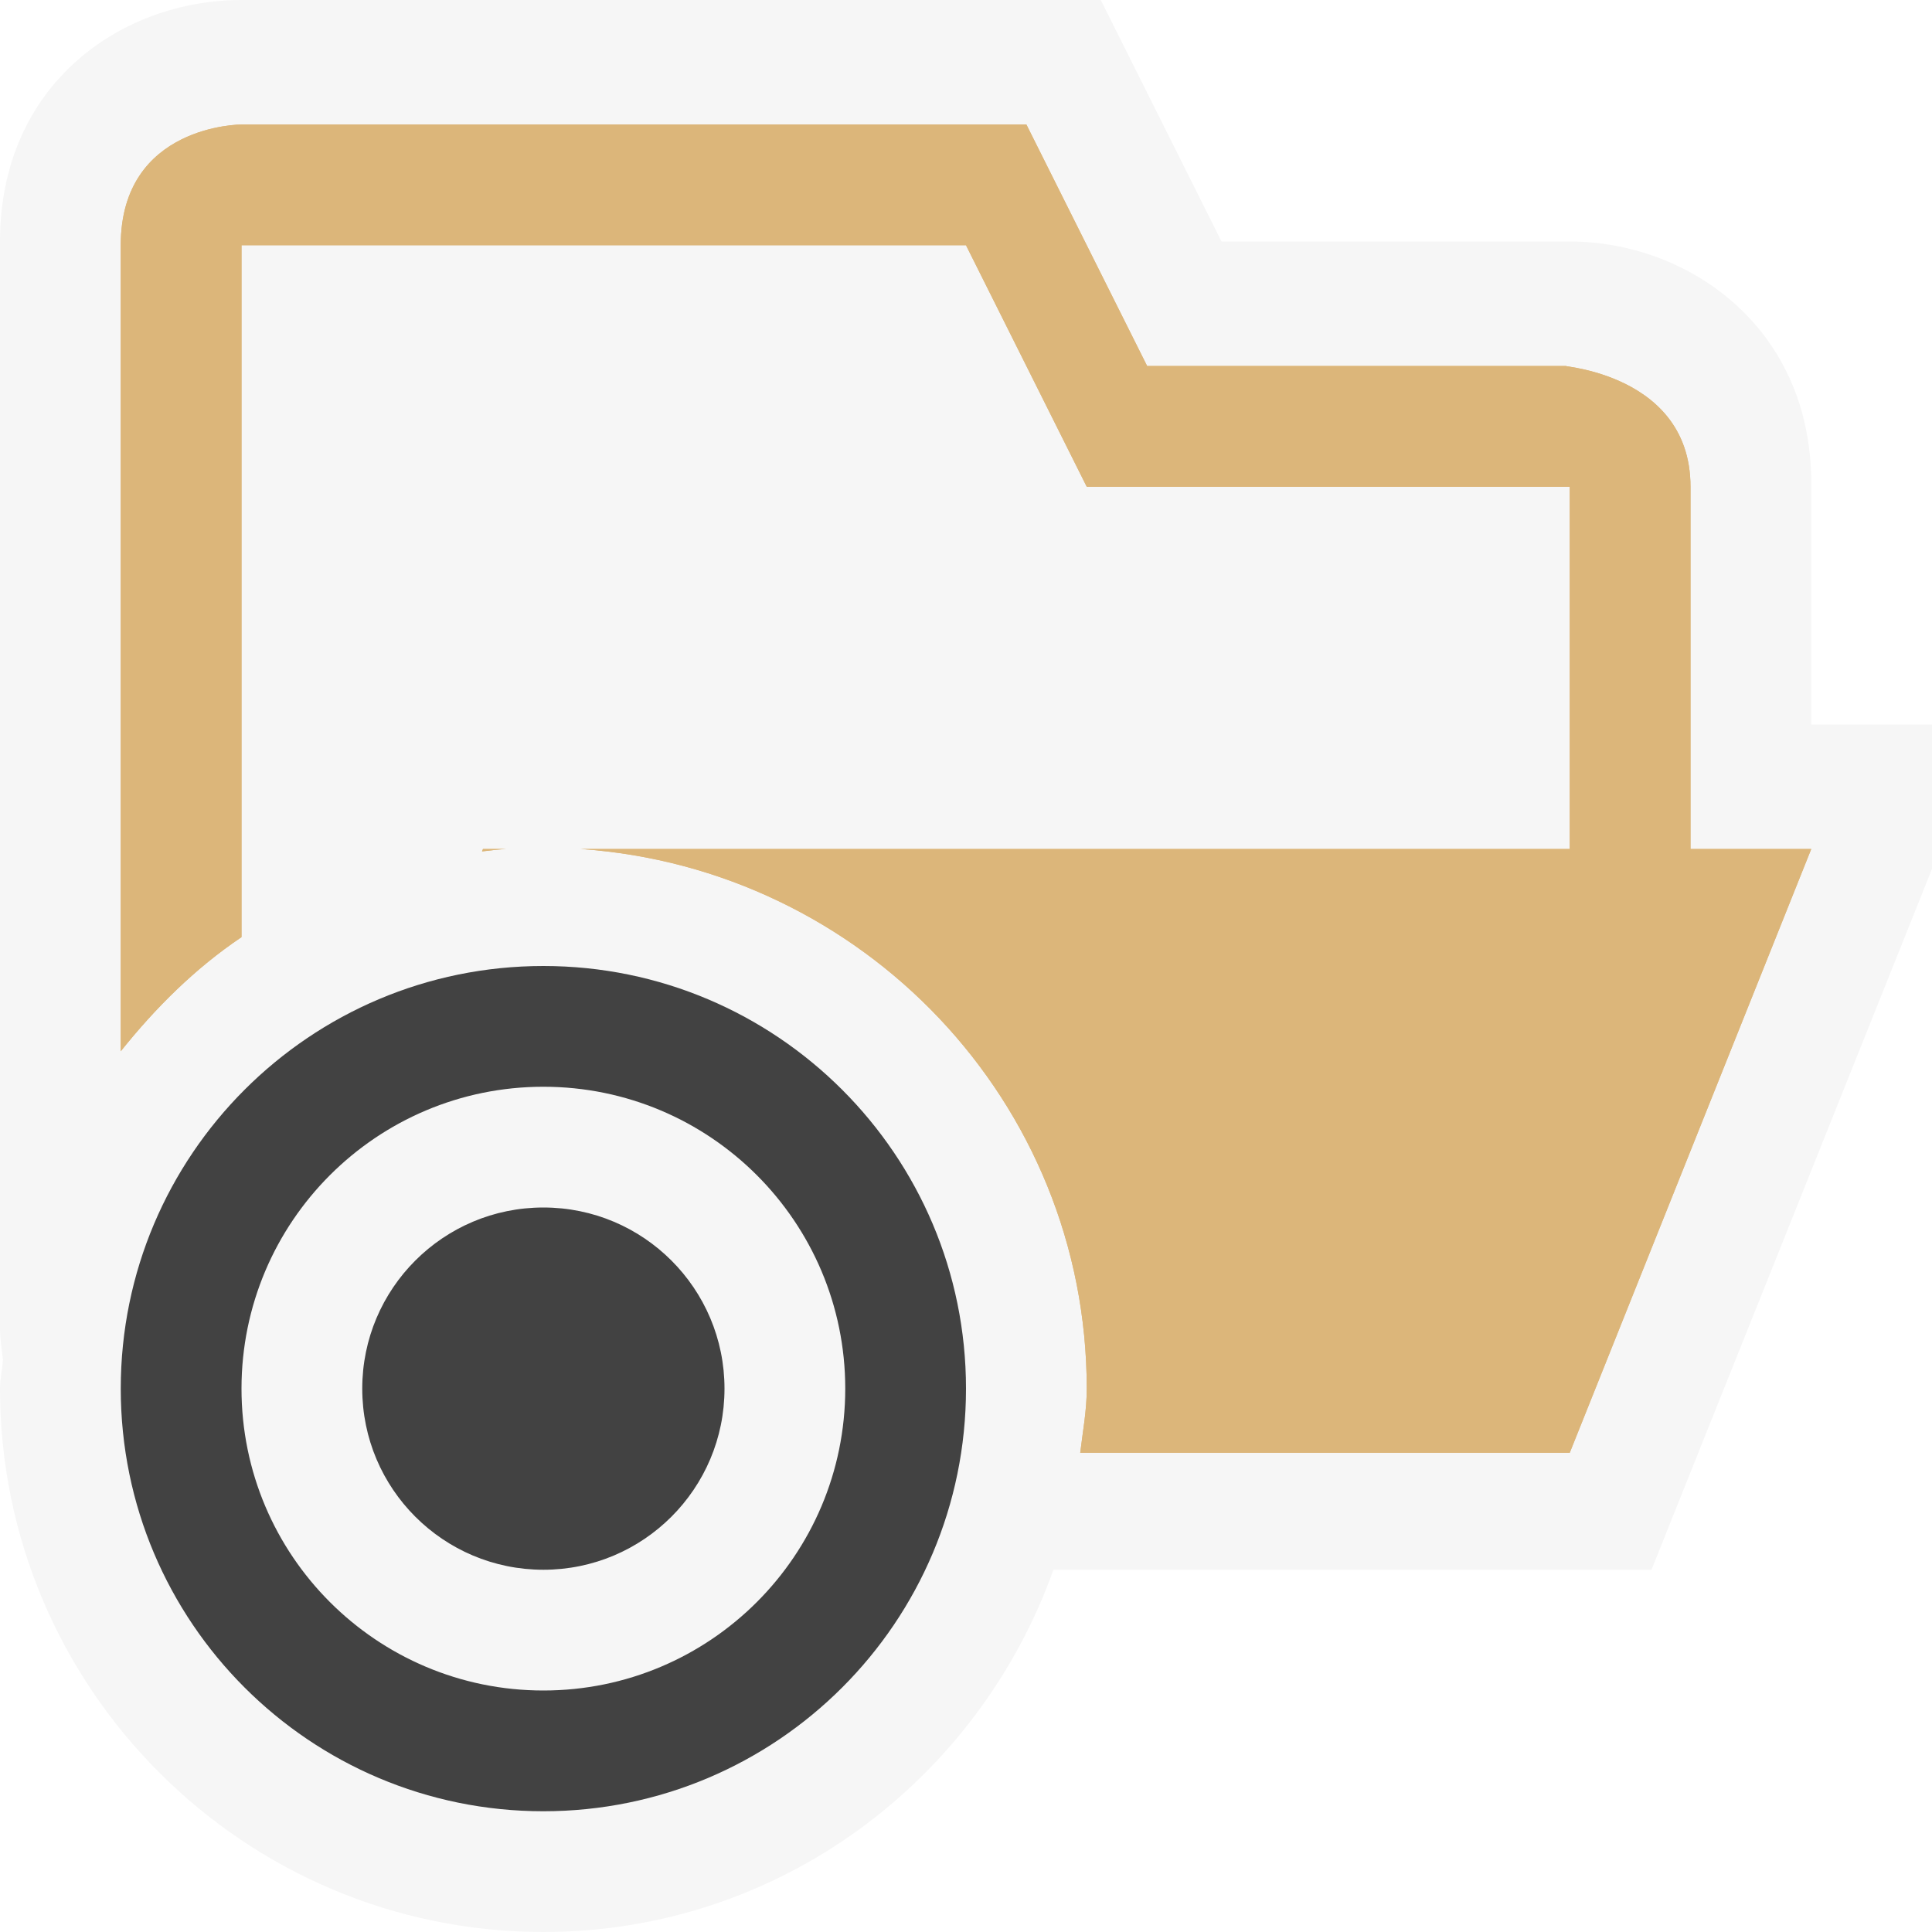
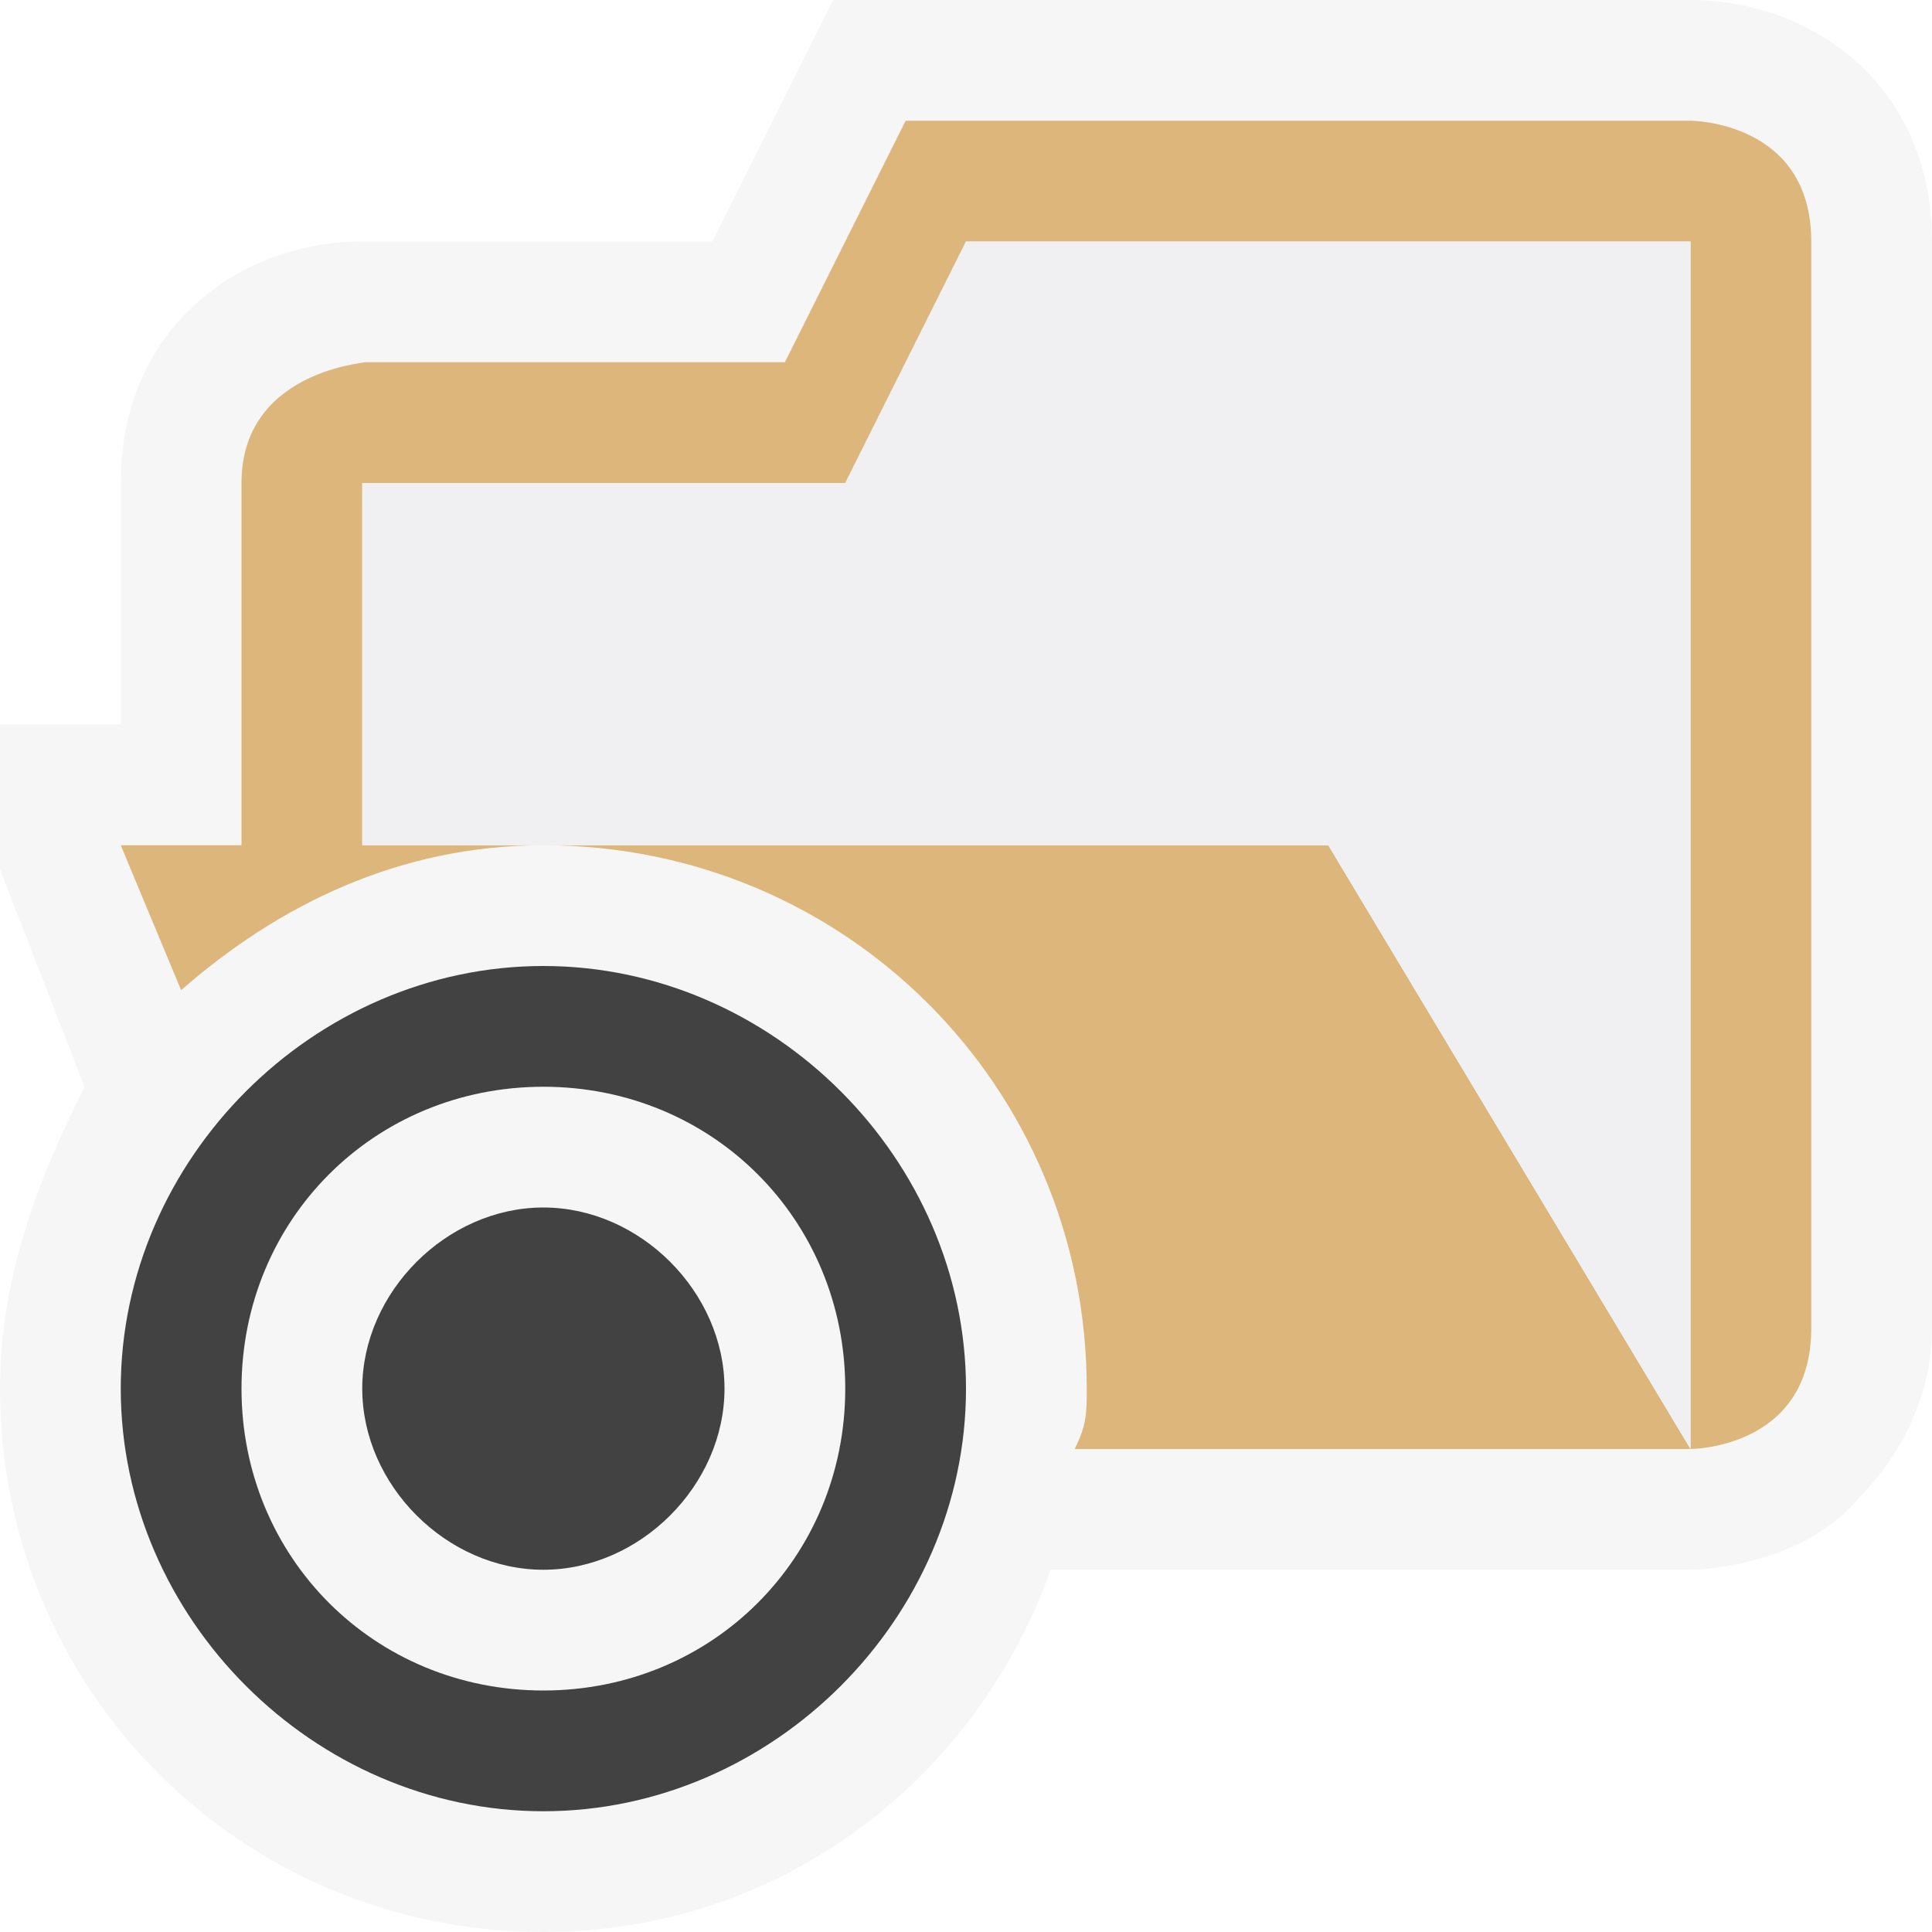
- <svg xmlns="http://www.w3.org/2000/svg" viewBox="0 0 16 16">
-   <style>.icon-canvas-transparent{opacity:0;fill:#f6f6f6}.icon-vs-out{fill:#f6f6f6}.icon-vs-bg{fill:#424242}.icon-folder{fill:#dcb67a}</style>
-   <path class="icon-canvas-transparent" d="M0 0h16v16H0V0z" id="canvas" />
-   <path class="icon-vs-out" d="M15 6V4c0-1.299-1.03-2-2-2h-2.884l-1-2H2c-.995 0-2 .697-2 2v9c0 .092.015.174.024.26-.004.081-.024.158-.024.24C0 13.981 2.019 16 4.5 16c1.953 0 3.602-1.258 4.224-3h4.953L16 7.196V6h-1z" id="outline" />
-   <g id="iconBg">
-     <path class="icon-folder" d="M14 7.031v-3c0-1-1.236-1-1-1H9.5l-1-2H2s-1 0-1 1v6.675c.288-.36.616-.687 1-.945v-5.73h6l1 2h4v3H4.809C7.144 7.193 9 9.124 9 11.5c0 .182-.033.355-.054.531H13l2-5h-1z" />
-     <path class="icon-folder" d="M3.992 7.051c.066-.008.132-.016.199-.02H4l-.008.02z" />
-     <path class="icon-folder" d="M14 7.031v-3c0-1-1.236-1-1-1H9.5l-1-2H2s-1 0-1 1v6.675c.288-.36.616-.687 1-.945v-5.73h6l1 2h4v3H4.809C7.144 7.193 9 9.124 9 11.5c0 .182-.033.355-.054.531H13l2-5h-1z" />
-     <path class="icon-folder" d="M3.992 7.051c.066-.008.132-.016.199-.02H4l-.008.02z" />
-     <path class="icon-vs-bg" d="M4.5 8a3.5 3.5 0 1 0 0 7 3.5 3.5 0 0 0 0-7zM7 11.5a2.5 2.5 0 1 1-5 0 2.5 2.5 0 0 1 5 0zm-1 0a1.5 1.5 0 1 1-3 0 1.5 1.5 0 0 1 3 0z" />
+ <svg xmlns="http://www.w3.org/2000/svg" version="1.1" x="0px" y="0px" viewBox="0 0 16 16" style="enable-background:new 0 0 16 16;" xml:space="preserve">
+   <g id="outline">
+     <rect style="opacity:0;fill:#F6F6F6;" width="16" height="16" />
+     <path style="fill:#F6F6F6;" d="M14,0H6.9l-1,2H3C2,2,1,2.7,1,4v2H0v1.2L0.7,9C0.3,9.8,0,10.6,0,11.5C0,14,2,16,4.5,16   c2,0,3.6-1.3,4.2-3H14c0,0,0.9,0,1.4-0.6c0.3-0.3,0.6-0.8,0.6-1.4V2C16,0.7,15,0,14,0z" />
+   </g>
+   <g id="icon_x5F_bg">
+     <g>
+       <path style="fill:#DCB67A;" d="M14,1H7.5l-1,2H3c0.2,0-1,0-1,1s0,3,0,3H1l0.5,1.2C2.3,7.5,3.3,7,4.5,7H3V4h4l1-2h6v10c0,0,1,0,1-1    c0-0.8,0-6.6,0-9C15,1,14,1,14,1z" />
+       <path style="fill:#DCB67A;" d="M9,11.5c0,0.2,0,0.3-0.1,0.5H14l-3-5H4.5C7,7,9,9,9,11.5z" />
+     </g>
+     <path style="fill:#424242;" d="M4.5,8C2.6,8,1,9.6,1,11.5C1,13.4,2.6,15,4.5,15S8,13.4,8,11.5C8,9.6,6.4,8,4.5,8z M7,11.5   C7,12.9,5.9,14,4.5,14S2,12.9,2,11.5S3.1,9,4.5,9S7,10.1,7,11.5z M6,11.5C6,12.3,5.3,13,4.5,13S3,12.3,3,11.5S3.7,10,4.5,10   S6,10.7,6,11.5z" />
+   </g>
+   <g id="icon_x5F_fg">
+     <polygon style="fill:#F0EFF1;" points="3,7 3,4 7,4 8,2 14,2 14,12 11,7  " />
  </g>
</svg>
